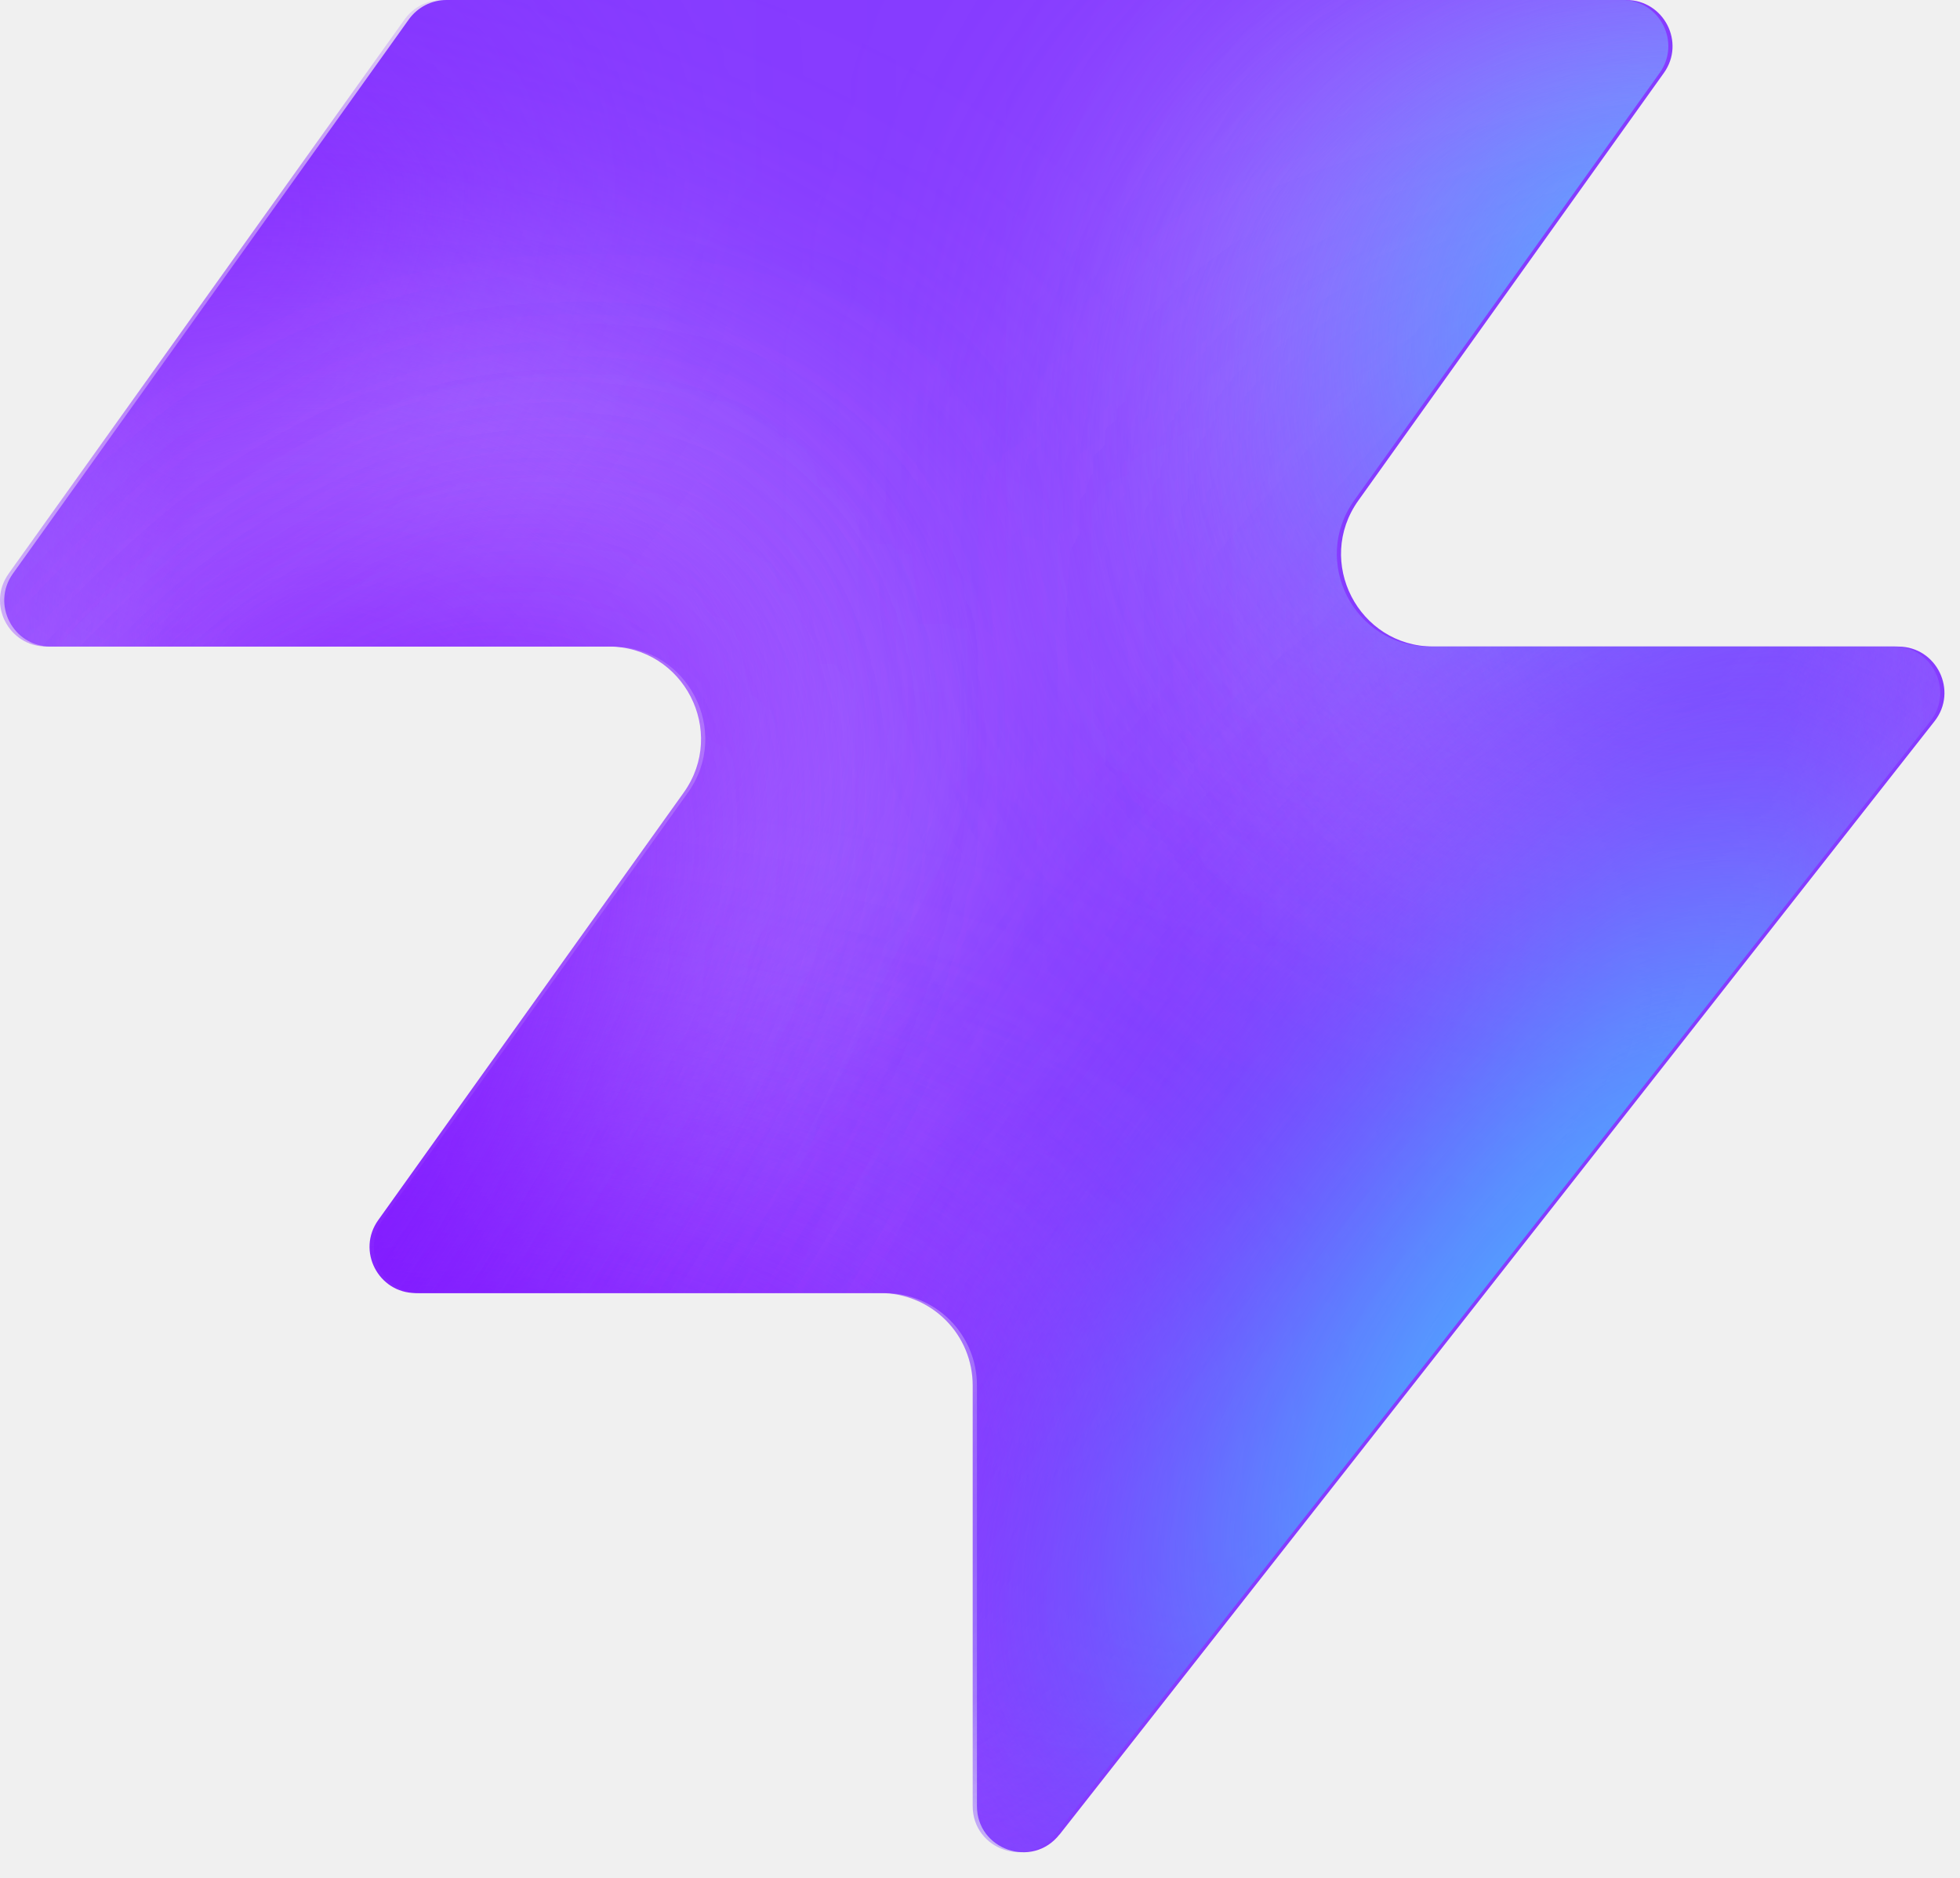
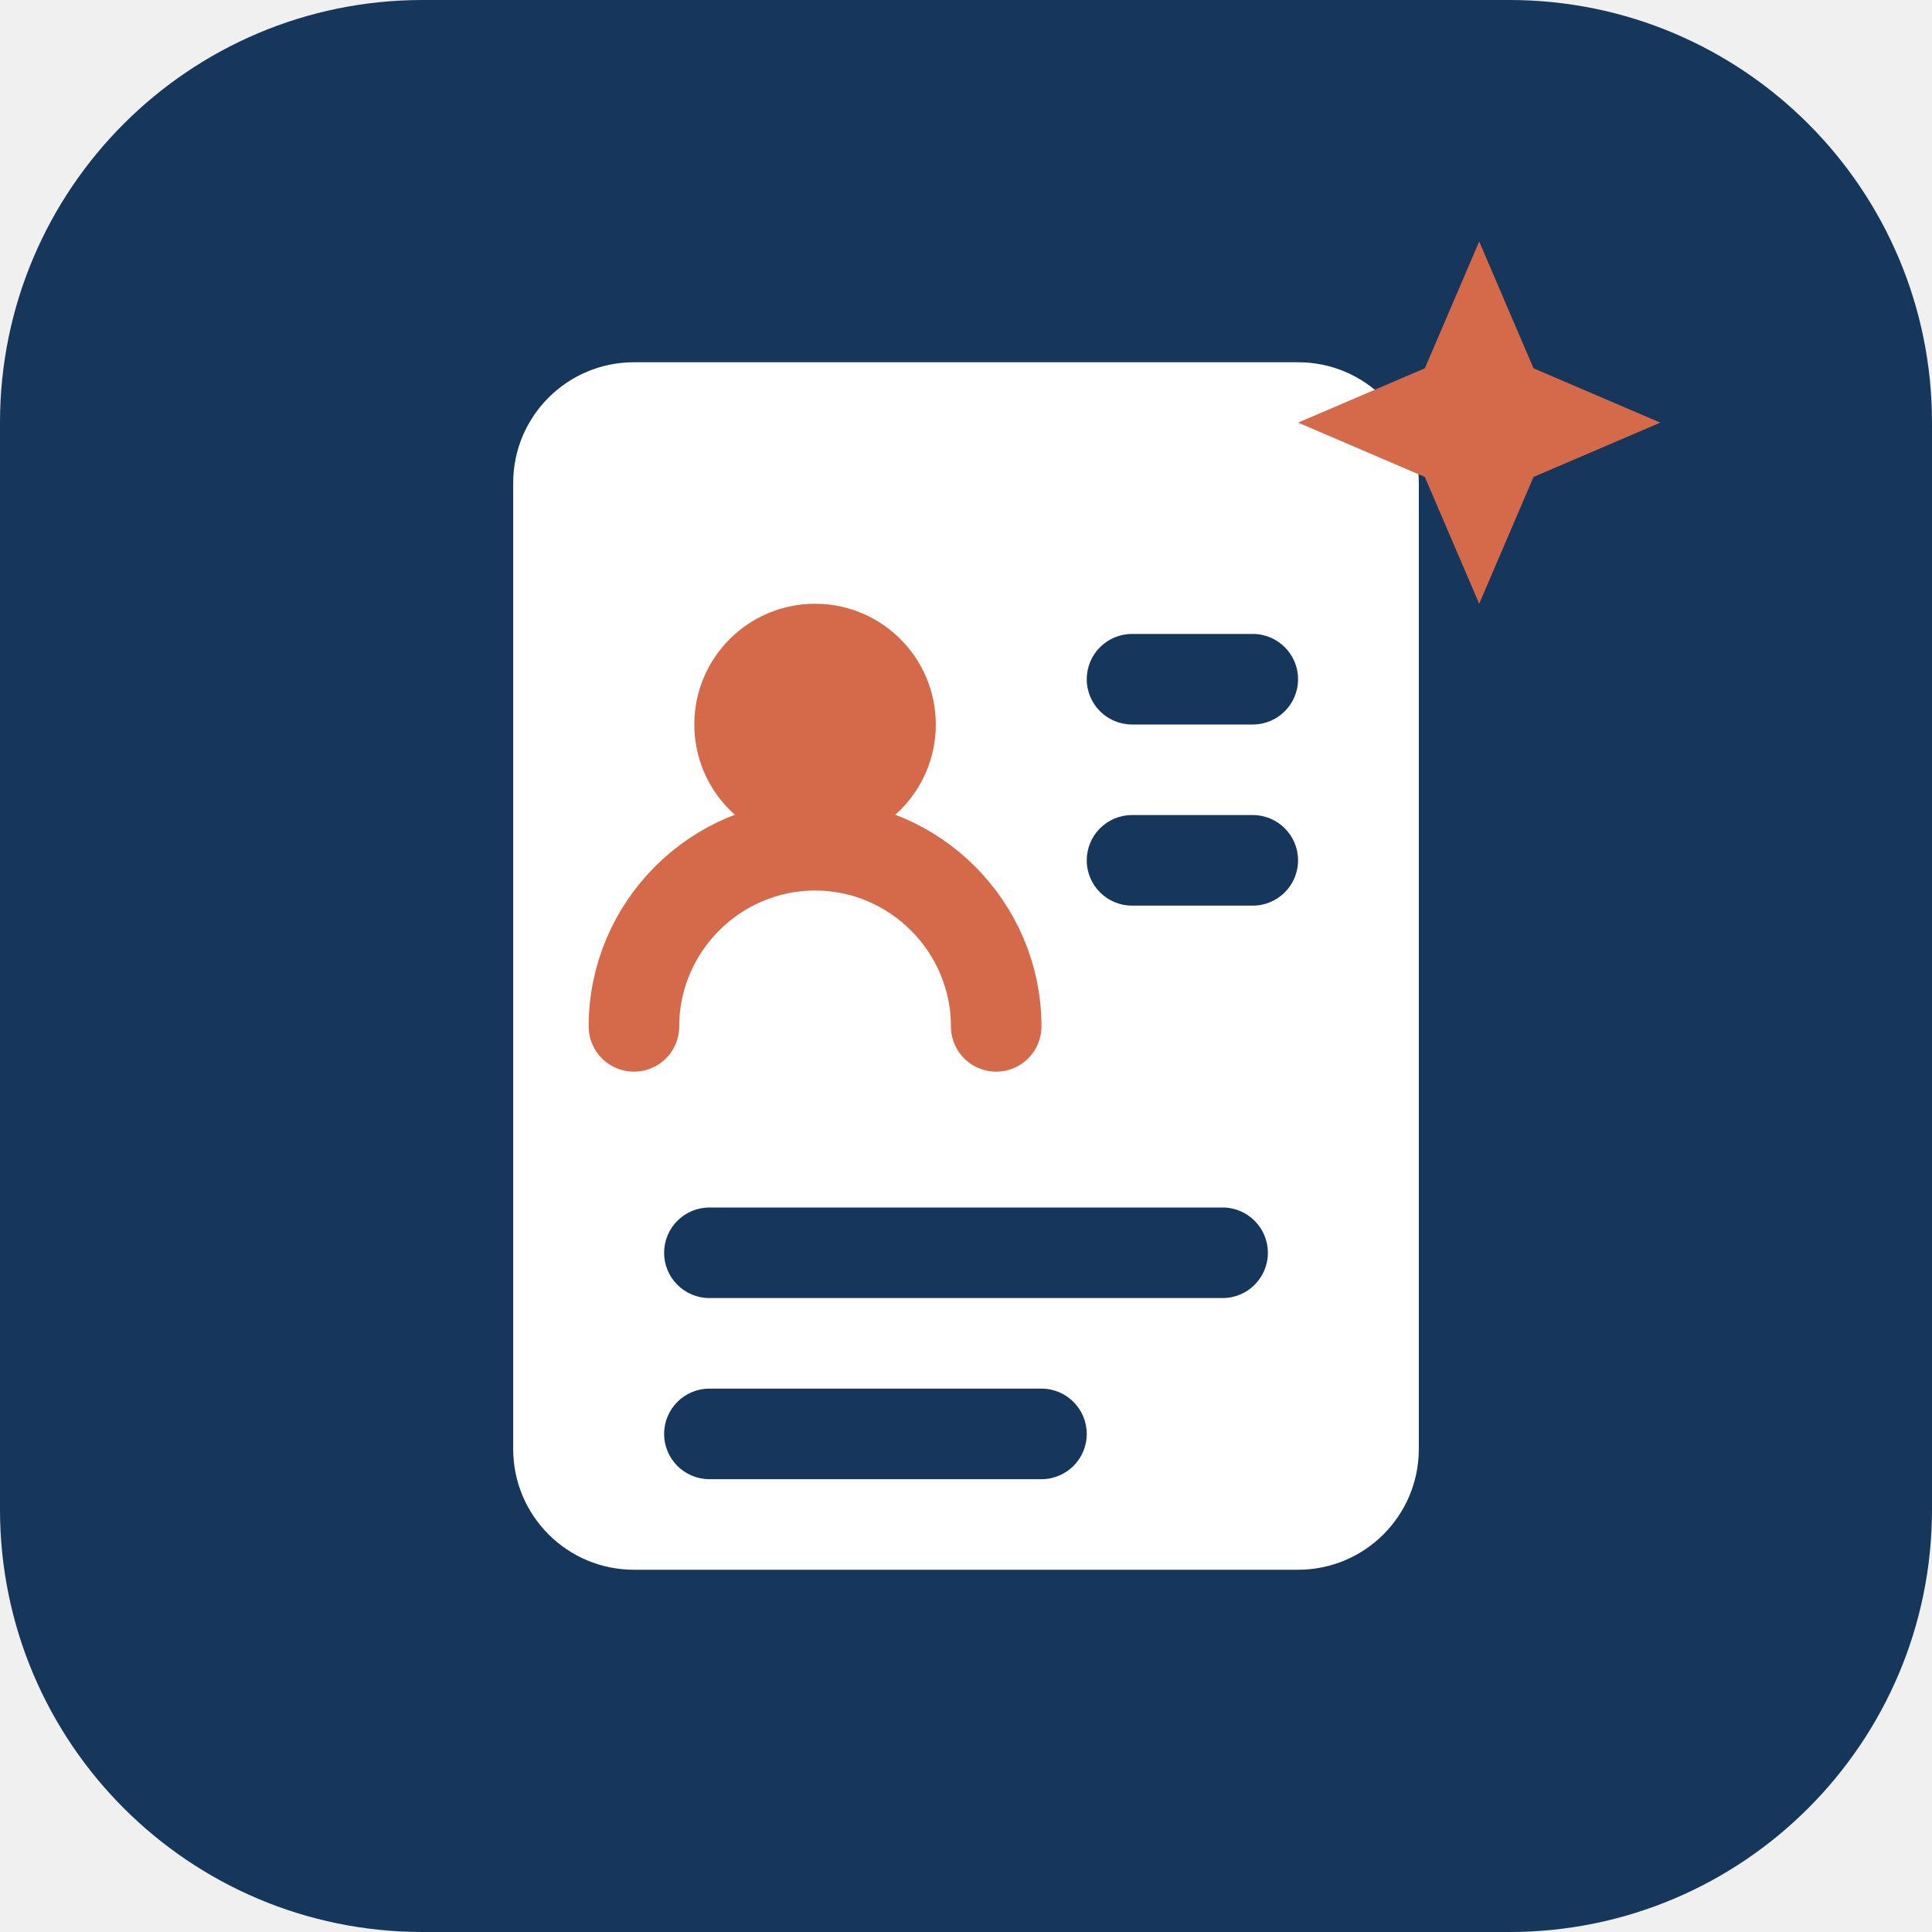
- <svg xmlns="http://www.w3.org/2000/svg" width="48" height="46" fill="none" viewBox="0 0 48 46">
-   <path fill="#863bff" d="M25.946 44.938c-.664.845-2.021.375-2.021-.698V33.937a2.26 2.26 0 0 0-2.262-2.262H10.287c-.92 0-1.456-1.04-.92-1.788l7.48-10.471c1.07-1.497 0-3.578-1.842-3.578H1.237c-.92 0-1.456-1.04-.92-1.788L10.013.474c.214-.297.556-.474.92-.474h28.894c.92 0 1.456 1.04.92 1.788l-7.48 10.471c-1.07 1.498 0 3.579 1.842 3.579h11.377c.943 0 1.473 1.088.89 1.83L25.947 44.94z" style="fill:#863bff;fill:color(display-p3 .525 .23 1);fill-opacity:1" />
-   <mask id="a" width="48" height="46" x="0" y="0" maskUnits="userSpaceOnUse" style="mask-type:alpha">
-     <path fill="#000" d="M25.842 44.938c-.664.844-2.021.375-2.021-.698V33.937a2.26 2.26 0 0 0-2.262-2.262H10.183c-.92 0-1.456-1.04-.92-1.788l7.48-10.471c1.07-1.498 0-3.579-1.842-3.579H1.133c-.92 0-1.456-1.04-.92-1.787L9.91.473c.214-.297.556-.474.92-.474h28.894c.92 0 1.456 1.04.92 1.788l-7.48 10.471c-1.07 1.498 0 3.578 1.842 3.578h11.377c.943 0 1.473 1.088.89 1.832L25.843 44.94z" style="fill:#000;fill-opacity:1" />
-   </mask>
-   <g mask="url(#a)">
-     <g filter="url(#b)">
-       <ellipse cx="5.508" cy="14.704" fill="#ede6ff" rx="5.508" ry="14.704" style="fill:#ede6ff;fill:color(display-p3 .927 .903 1);fill-opacity:1" transform="matrix(.00324 1 1 -.00324 -4.47 31.516)" />
-     </g>
-     <g filter="url(#c)">
-       <ellipse cx="10.399" cy="29.851" fill="#ede6ff" rx="10.399" ry="29.851" style="fill:#ede6ff;fill:color(display-p3 .927 .903 1);fill-opacity:1" transform="matrix(.00324 1 1 -.00324 -39.328 7.883)" />
-     </g>
-     <g filter="url(#d)">
-       <ellipse cx="5.508" cy="30.487" fill="#7e14ff" rx="5.508" ry="30.487" style="fill:#7e14ff;fill:color(display-p3 .492 .077 1);fill-opacity:1" transform="rotate(89.814 -25.913 -14.639)scale(1 -1)" />
-     </g>
-     <g filter="url(#e)">
-       <ellipse cx="5.508" cy="30.599" fill="#7e14ff" rx="5.508" ry="30.599" style="fill:#7e14ff;fill:color(display-p3 .492 .077 1);fill-opacity:1" transform="rotate(89.814 -32.644 -3.334)scale(1 -1)" />
-     </g>
-     <g filter="url(#f)">
-       <ellipse cx="5.508" cy="30.599" fill="#7e14ff" rx="5.508" ry="30.599" style="fill:#7e14ff;fill:color(display-p3 .492 .077 1);fill-opacity:1" transform="matrix(.00324 1 1 -.00324 -34.34 30.47)" />
-     </g>
-     <g filter="url(#g)">
-       <ellipse cx="14.072" cy="22.078" fill="#ede6ff" rx="14.072" ry="22.078" style="fill:#ede6ff;fill:color(display-p3 .927 .903 1);fill-opacity:1" transform="rotate(93.35 24.506 48.493)scale(-1 1)" />
-     </g>
-     <g filter="url(#h)">
-       <ellipse cx="3.47" cy="21.501" fill="#7e14ff" rx="3.47" ry="21.501" style="fill:#7e14ff;fill:color(display-p3 .492 .077 1);fill-opacity:1" transform="rotate(89.009 28.708 47.59)scale(-1 1)" />
-     </g>
-     <g filter="url(#i)">
-       <ellipse cx="3.47" cy="21.501" fill="#7e14ff" rx="3.47" ry="21.501" style="fill:#7e14ff;fill:color(display-p3 .492 .077 1);fill-opacity:1" transform="rotate(89.009 28.708 47.59)scale(-1 1)" />
-     </g>
-     <g filter="url(#j)">
-       <ellipse cx=".387" cy="8.972" fill="#7e14ff" rx="4.407" ry="29.108" style="fill:#7e14ff;fill:color(display-p3 .492 .077 1);fill-opacity:1" transform="rotate(39.51 .387 8.972)" />
-     </g>
-     <g filter="url(#k)">
-       <ellipse cx="47.523" cy="-6.092" fill="#7e14ff" rx="4.407" ry="29.108" style="fill:#7e14ff;fill:color(display-p3 .492 .077 1);fill-opacity:1" transform="rotate(37.892 47.523 -6.092)" />
-     </g>
-     <g filter="url(#l)">
-       <ellipse cx="41.412" cy="6.333" fill="#47bfff" rx="5.971" ry="9.665" style="fill:#47bfff;fill:color(display-p3 .28 .748 1);fill-opacity:1" transform="rotate(37.892 41.412 6.333)" />
-     </g>
-     <g filter="url(#m)">
-       <ellipse cx="-1.879" cy="38.332" fill="#7e14ff" rx="4.407" ry="29.108" style="fill:#7e14ff;fill:color(display-p3 .492 .077 1);fill-opacity:1" transform="rotate(37.892 -1.88 38.332)" />
-     </g>
-     <g filter="url(#n)">
-       <ellipse cx="-1.879" cy="38.332" fill="#7e14ff" rx="4.407" ry="29.108" style="fill:#7e14ff;fill:color(display-p3 .492 .077 1);fill-opacity:1" transform="rotate(37.892 -1.88 38.332)" />
-     </g>
-     <g filter="url(#o)">
-       <ellipse cx="35.651" cy="29.907" fill="#7e14ff" rx="4.407" ry="29.108" style="fill:#7e14ff;fill:color(display-p3 .492 .077 1);fill-opacity:1" transform="rotate(37.892 35.651 29.907)" />
-     </g>
-     <g filter="url(#p)">
-       <ellipse cx="38.418" cy="32.4" fill="#47bfff" rx="5.971" ry="15.297" style="fill:#47bfff;fill:color(display-p3 .28 .748 1);fill-opacity:1" transform="rotate(37.892 38.418 32.4)" />
-     </g>
-   </g>
-   <defs>
-     <filter id="b" width="60.045" height="41.654" x="-19.77" y="16.149" color-interpolation-filters="sRGB" filterUnits="userSpaceOnUse">
-       <feFlood flood-opacity="0" result="BackgroundImageFix" />
-       <feBlend in="SourceGraphic" in2="BackgroundImageFix" result="shape" />
-       <feGaussianBlur result="effect1_foregroundBlur_2002_17158" stdDeviation="7.659" />
-     </filter>
-     <filter id="c" width="90.34" height="51.437" x="-54.613" y="-7.533" color-interpolation-filters="sRGB" filterUnits="userSpaceOnUse">
-       <feFlood flood-opacity="0" result="BackgroundImageFix" />
-       <feBlend in="SourceGraphic" in2="BackgroundImageFix" result="shape" />
-       <feGaussianBlur result="effect1_foregroundBlur_2002_17158" stdDeviation="7.659" />
-     </filter>
-     <filter id="d" width="79.355" height="29.4" x="-49.64" y="2.03" color-interpolation-filters="sRGB" filterUnits="userSpaceOnUse">
-       <feFlood flood-opacity="0" result="BackgroundImageFix" />
-       <feBlend in="SourceGraphic" in2="BackgroundImageFix" result="shape" />
-       <feGaussianBlur result="effect1_foregroundBlur_2002_17158" stdDeviation="4.596" />
-     </filter>
-     <filter id="e" width="79.579" height="29.4" x="-45.045" y="20.029" color-interpolation-filters="sRGB" filterUnits="userSpaceOnUse">
-       <feFlood flood-opacity="0" result="BackgroundImageFix" />
-       <feBlend in="SourceGraphic" in2="BackgroundImageFix" result="shape" />
-       <feGaussianBlur result="effect1_foregroundBlur_2002_17158" stdDeviation="4.596" />
-     </filter>
-     <filter id="f" width="79.579" height="29.4" x="-43.513" y="21.178" color-interpolation-filters="sRGB" filterUnits="userSpaceOnUse">
-       <feFlood flood-opacity="0" result="BackgroundImageFix" />
-       <feBlend in="SourceGraphic" in2="BackgroundImageFix" result="shape" />
-       <feGaussianBlur result="effect1_foregroundBlur_2002_17158" stdDeviation="4.596" />
-     </filter>
-     <filter id="g" width="74.749" height="58.852" x="15.756" y="-17.901" color-interpolation-filters="sRGB" filterUnits="userSpaceOnUse">
-       <feFlood flood-opacity="0" result="BackgroundImageFix" />
-       <feBlend in="SourceGraphic" in2="BackgroundImageFix" result="shape" />
-       <feGaussianBlur result="effect1_foregroundBlur_2002_17158" stdDeviation="7.659" />
-     </filter>
-     <filter id="h" width="61.377" height="25.362" x="23.548" y="2.284" color-interpolation-filters="sRGB" filterUnits="userSpaceOnUse">
-       <feFlood flood-opacity="0" result="BackgroundImageFix" />
-       <feBlend in="SourceGraphic" in2="BackgroundImageFix" result="shape" />
-       <feGaussianBlur result="effect1_foregroundBlur_2002_17158" stdDeviation="4.596" />
-     </filter>
-     <filter id="i" width="61.377" height="25.362" x="23.548" y="2.284" color-interpolation-filters="sRGB" filterUnits="userSpaceOnUse">
-       <feFlood flood-opacity="0" result="BackgroundImageFix" />
-       <feBlend in="SourceGraphic" in2="BackgroundImageFix" result="shape" />
-       <feGaussianBlur result="effect1_foregroundBlur_2002_17158" stdDeviation="4.596" />
-     </filter>
-     <filter id="j" width="56.045" height="63.649" x="-27.636" y="-22.853" color-interpolation-filters="sRGB" filterUnits="userSpaceOnUse">
-       <feFlood flood-opacity="0" result="BackgroundImageFix" />
-       <feBlend in="SourceGraphic" in2="BackgroundImageFix" result="shape" />
-       <feGaussianBlur result="effect1_foregroundBlur_2002_17158" stdDeviation="4.596" />
-     </filter>
-     <filter id="k" width="54.814" height="64.646" x="20.116" y="-38.415" color-interpolation-filters="sRGB" filterUnits="userSpaceOnUse">
-       <feFlood flood-opacity="0" result="BackgroundImageFix" />
-       <feBlend in="SourceGraphic" in2="BackgroundImageFix" result="shape" />
-       <feGaussianBlur result="effect1_foregroundBlur_2002_17158" stdDeviation="4.596" />
-     </filter>
-     <filter id="l" width="33.541" height="35.313" x="24.641" y="-11.323" color-interpolation-filters="sRGB" filterUnits="userSpaceOnUse">
-       <feFlood flood-opacity="0" result="BackgroundImageFix" />
-       <feBlend in="SourceGraphic" in2="BackgroundImageFix" result="shape" />
-       <feGaussianBlur result="effect1_foregroundBlur_2002_17158" stdDeviation="4.596" />
-     </filter>
-     <filter id="m" width="54.814" height="64.646" x="-29.286" y="6.009" color-interpolation-filters="sRGB" filterUnits="userSpaceOnUse">
-       <feFlood flood-opacity="0" result="BackgroundImageFix" />
-       <feBlend in="SourceGraphic" in2="BackgroundImageFix" result="shape" />
-       <feGaussianBlur result="effect1_foregroundBlur_2002_17158" stdDeviation="4.596" />
-     </filter>
-     <filter id="n" width="54.814" height="64.646" x="-29.286" y="6.009" color-interpolation-filters="sRGB" filterUnits="userSpaceOnUse">
-       <feFlood flood-opacity="0" result="BackgroundImageFix" />
-       <feBlend in="SourceGraphic" in2="BackgroundImageFix" result="shape" />
-       <feGaussianBlur result="effect1_foregroundBlur_2002_17158" stdDeviation="4.596" />
-     </filter>
-     <filter id="o" width="54.814" height="64.646" x="8.244" y="-2.416" color-interpolation-filters="sRGB" filterUnits="userSpaceOnUse">
-       <feFlood flood-opacity="0" result="BackgroundImageFix" />
-       <feBlend in="SourceGraphic" in2="BackgroundImageFix" result="shape" />
-       <feGaussianBlur result="effect1_foregroundBlur_2002_17158" stdDeviation="4.596" />
-     </filter>
-     <filter id="p" width="39.409" height="43.623" x="18.713" y="10.588" color-interpolation-filters="sRGB" filterUnits="userSpaceOnUse">
-       <feFlood flood-opacity="0" result="BackgroundImageFix" />
-       <feBlend in="SourceGraphic" in2="BackgroundImageFix" result="shape" />
-       <feGaussianBlur result="effect1_foregroundBlur_2002_17158" stdDeviation="4.596" />
-     </filter>
-   </defs>
+ <svg xmlns="http://www.w3.org/2000/svg" width="64" height="64" viewBox="0 0 64 64" fill="none">
+   <rect width="64" height="64" rx="14" fill="#16365C" />
+   <rect x="17" y="12" width="30" height="40" rx="4" fill="white" />
+   <circle cx="27" cy="24" r="4" fill="#D56A4A" />
+   <path d="M21 34C21 30.7 23.7 28 27 28C30.3 28 33 30.7 33 34" stroke="#D56A4A" stroke-width="3" stroke-linecap="round" />
+   <rect x="36" y="21" width="7" height="3" rx="1.5" fill="#16365C" />
+   <rect x="36" y="27" width="7" height="3" rx="1.5" fill="#16365C" />
+   <rect x="22" y="40" width="20" height="3" rx="1.5" fill="#16365C" />
+   <rect x="22" y="46" width="14" height="3" rx="1.5" fill="#16365C" />
+   <path d="M49 8L50.8 12.2L55 14L50.8 15.8L49 20L47.2 15.8L43 14L47.2 12.2L49 8Z" fill="#D56A4A" />
</svg>
